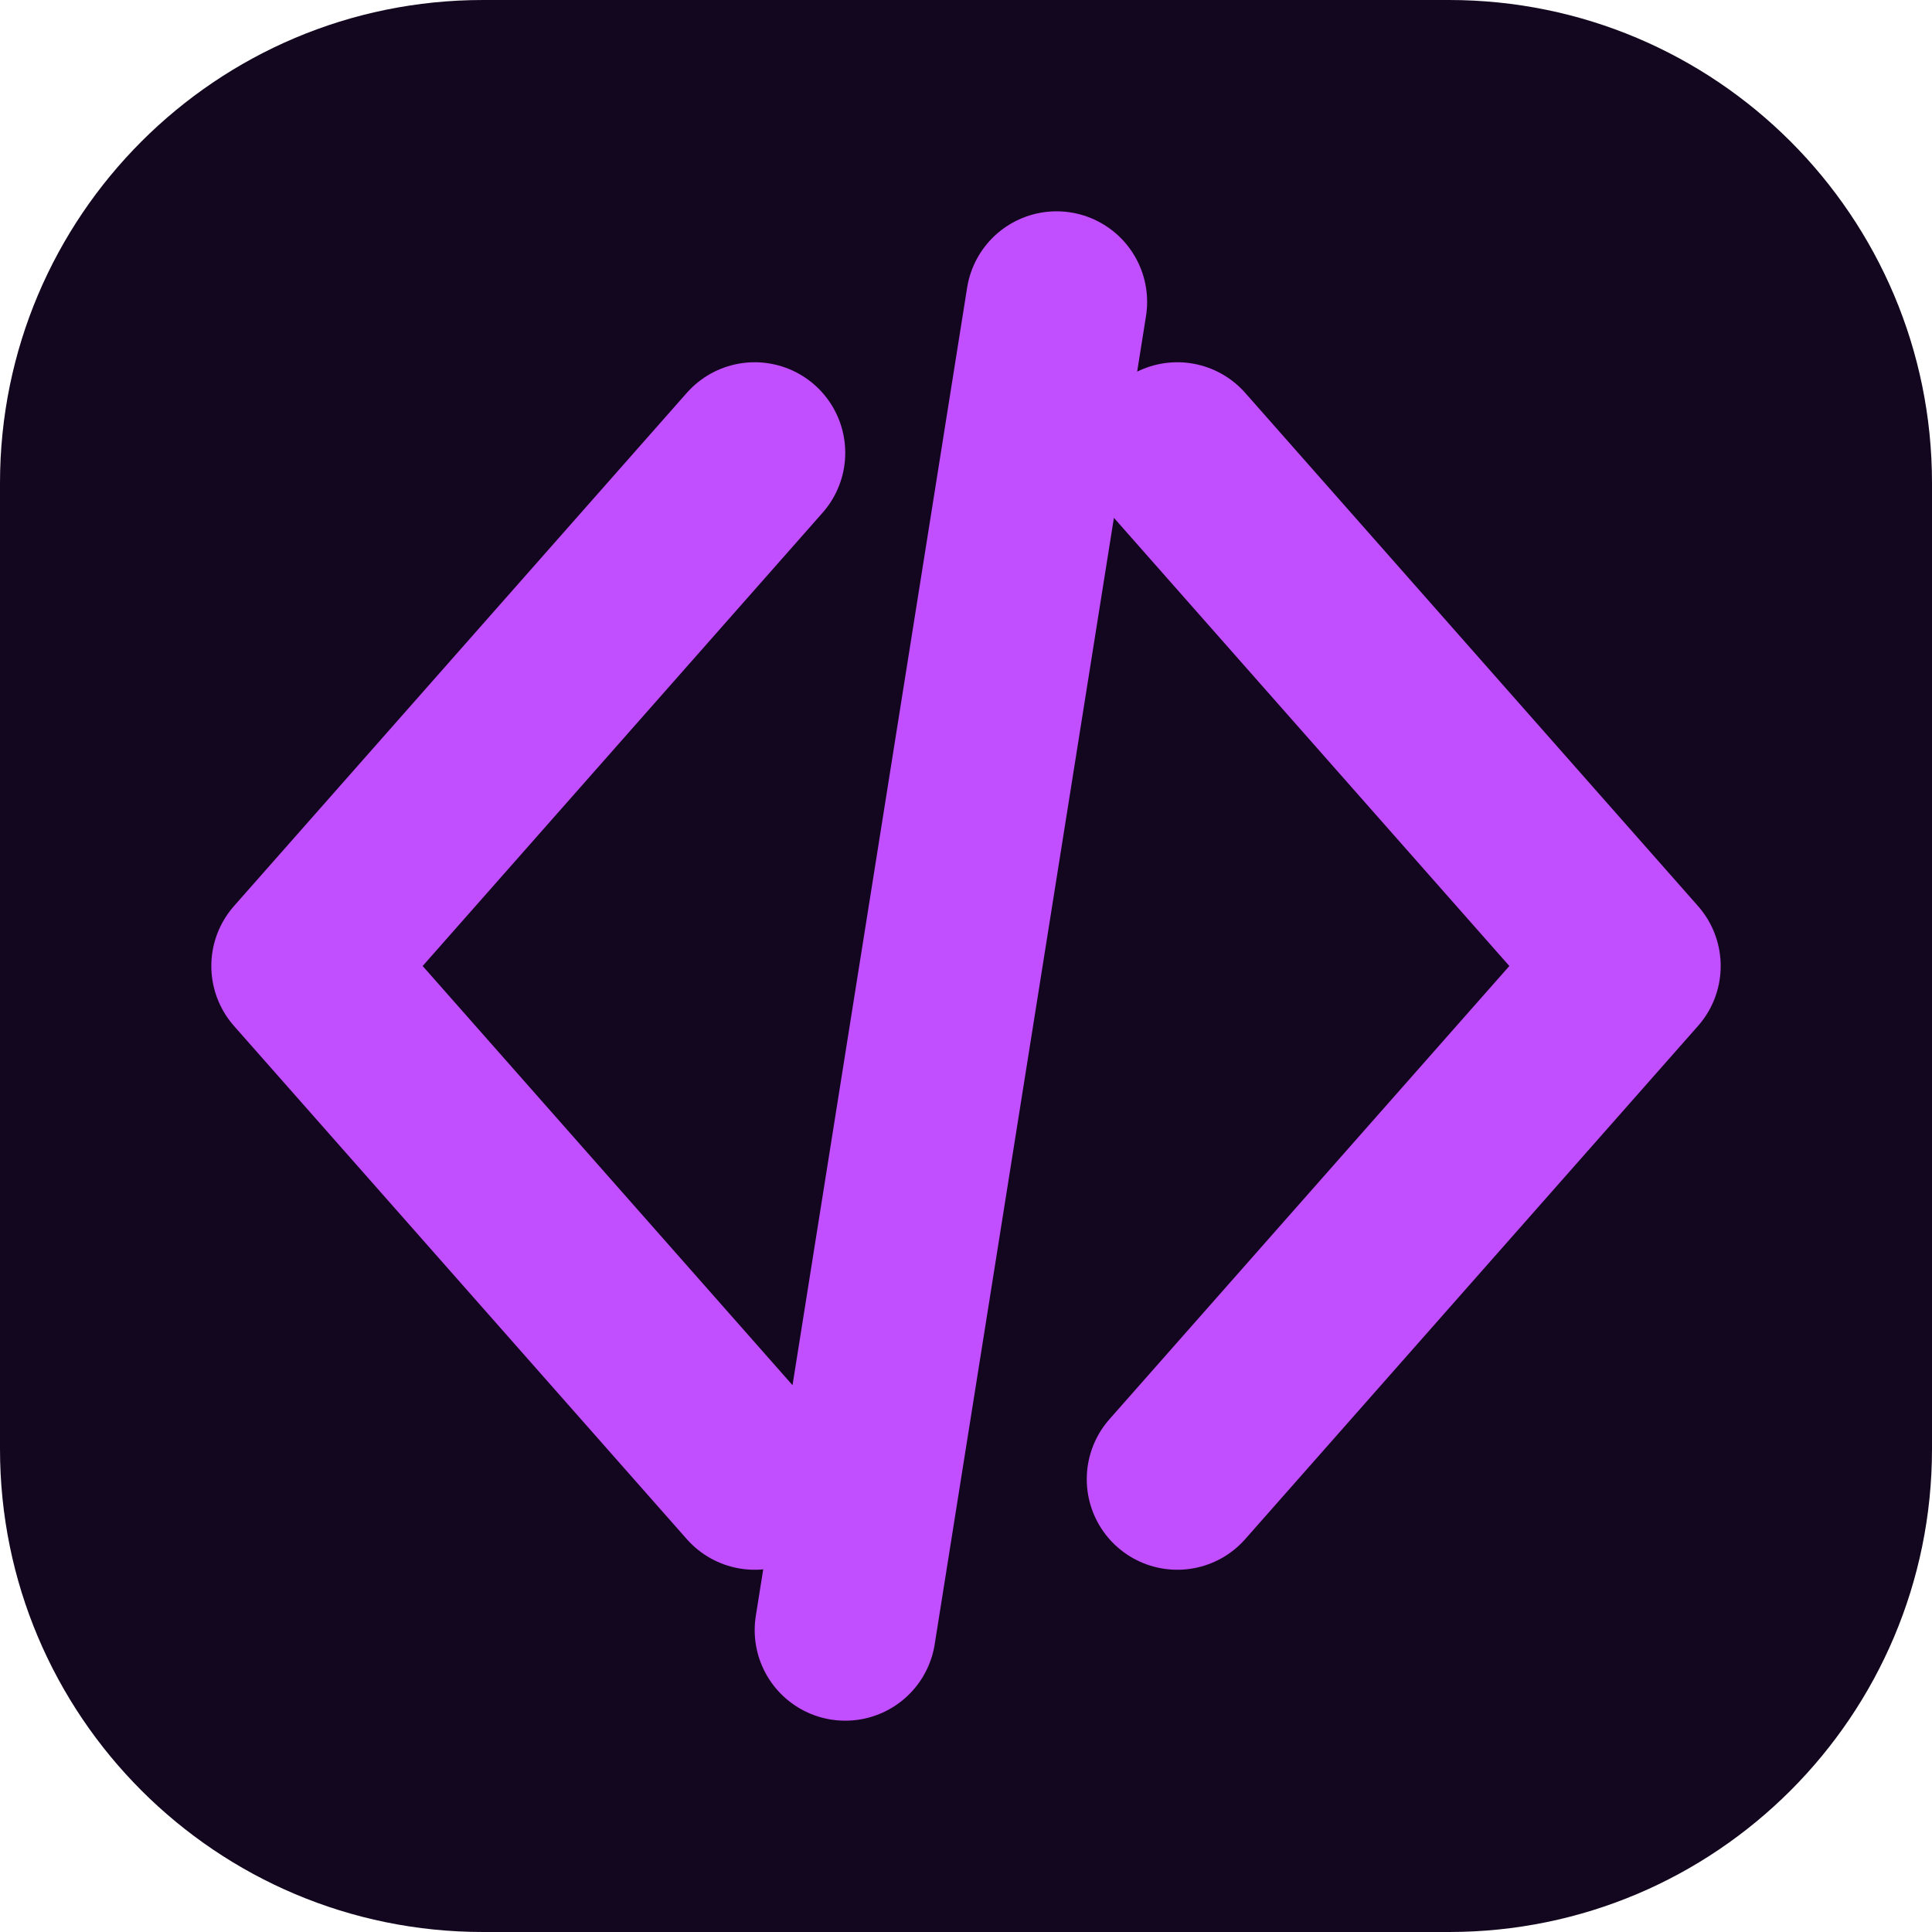
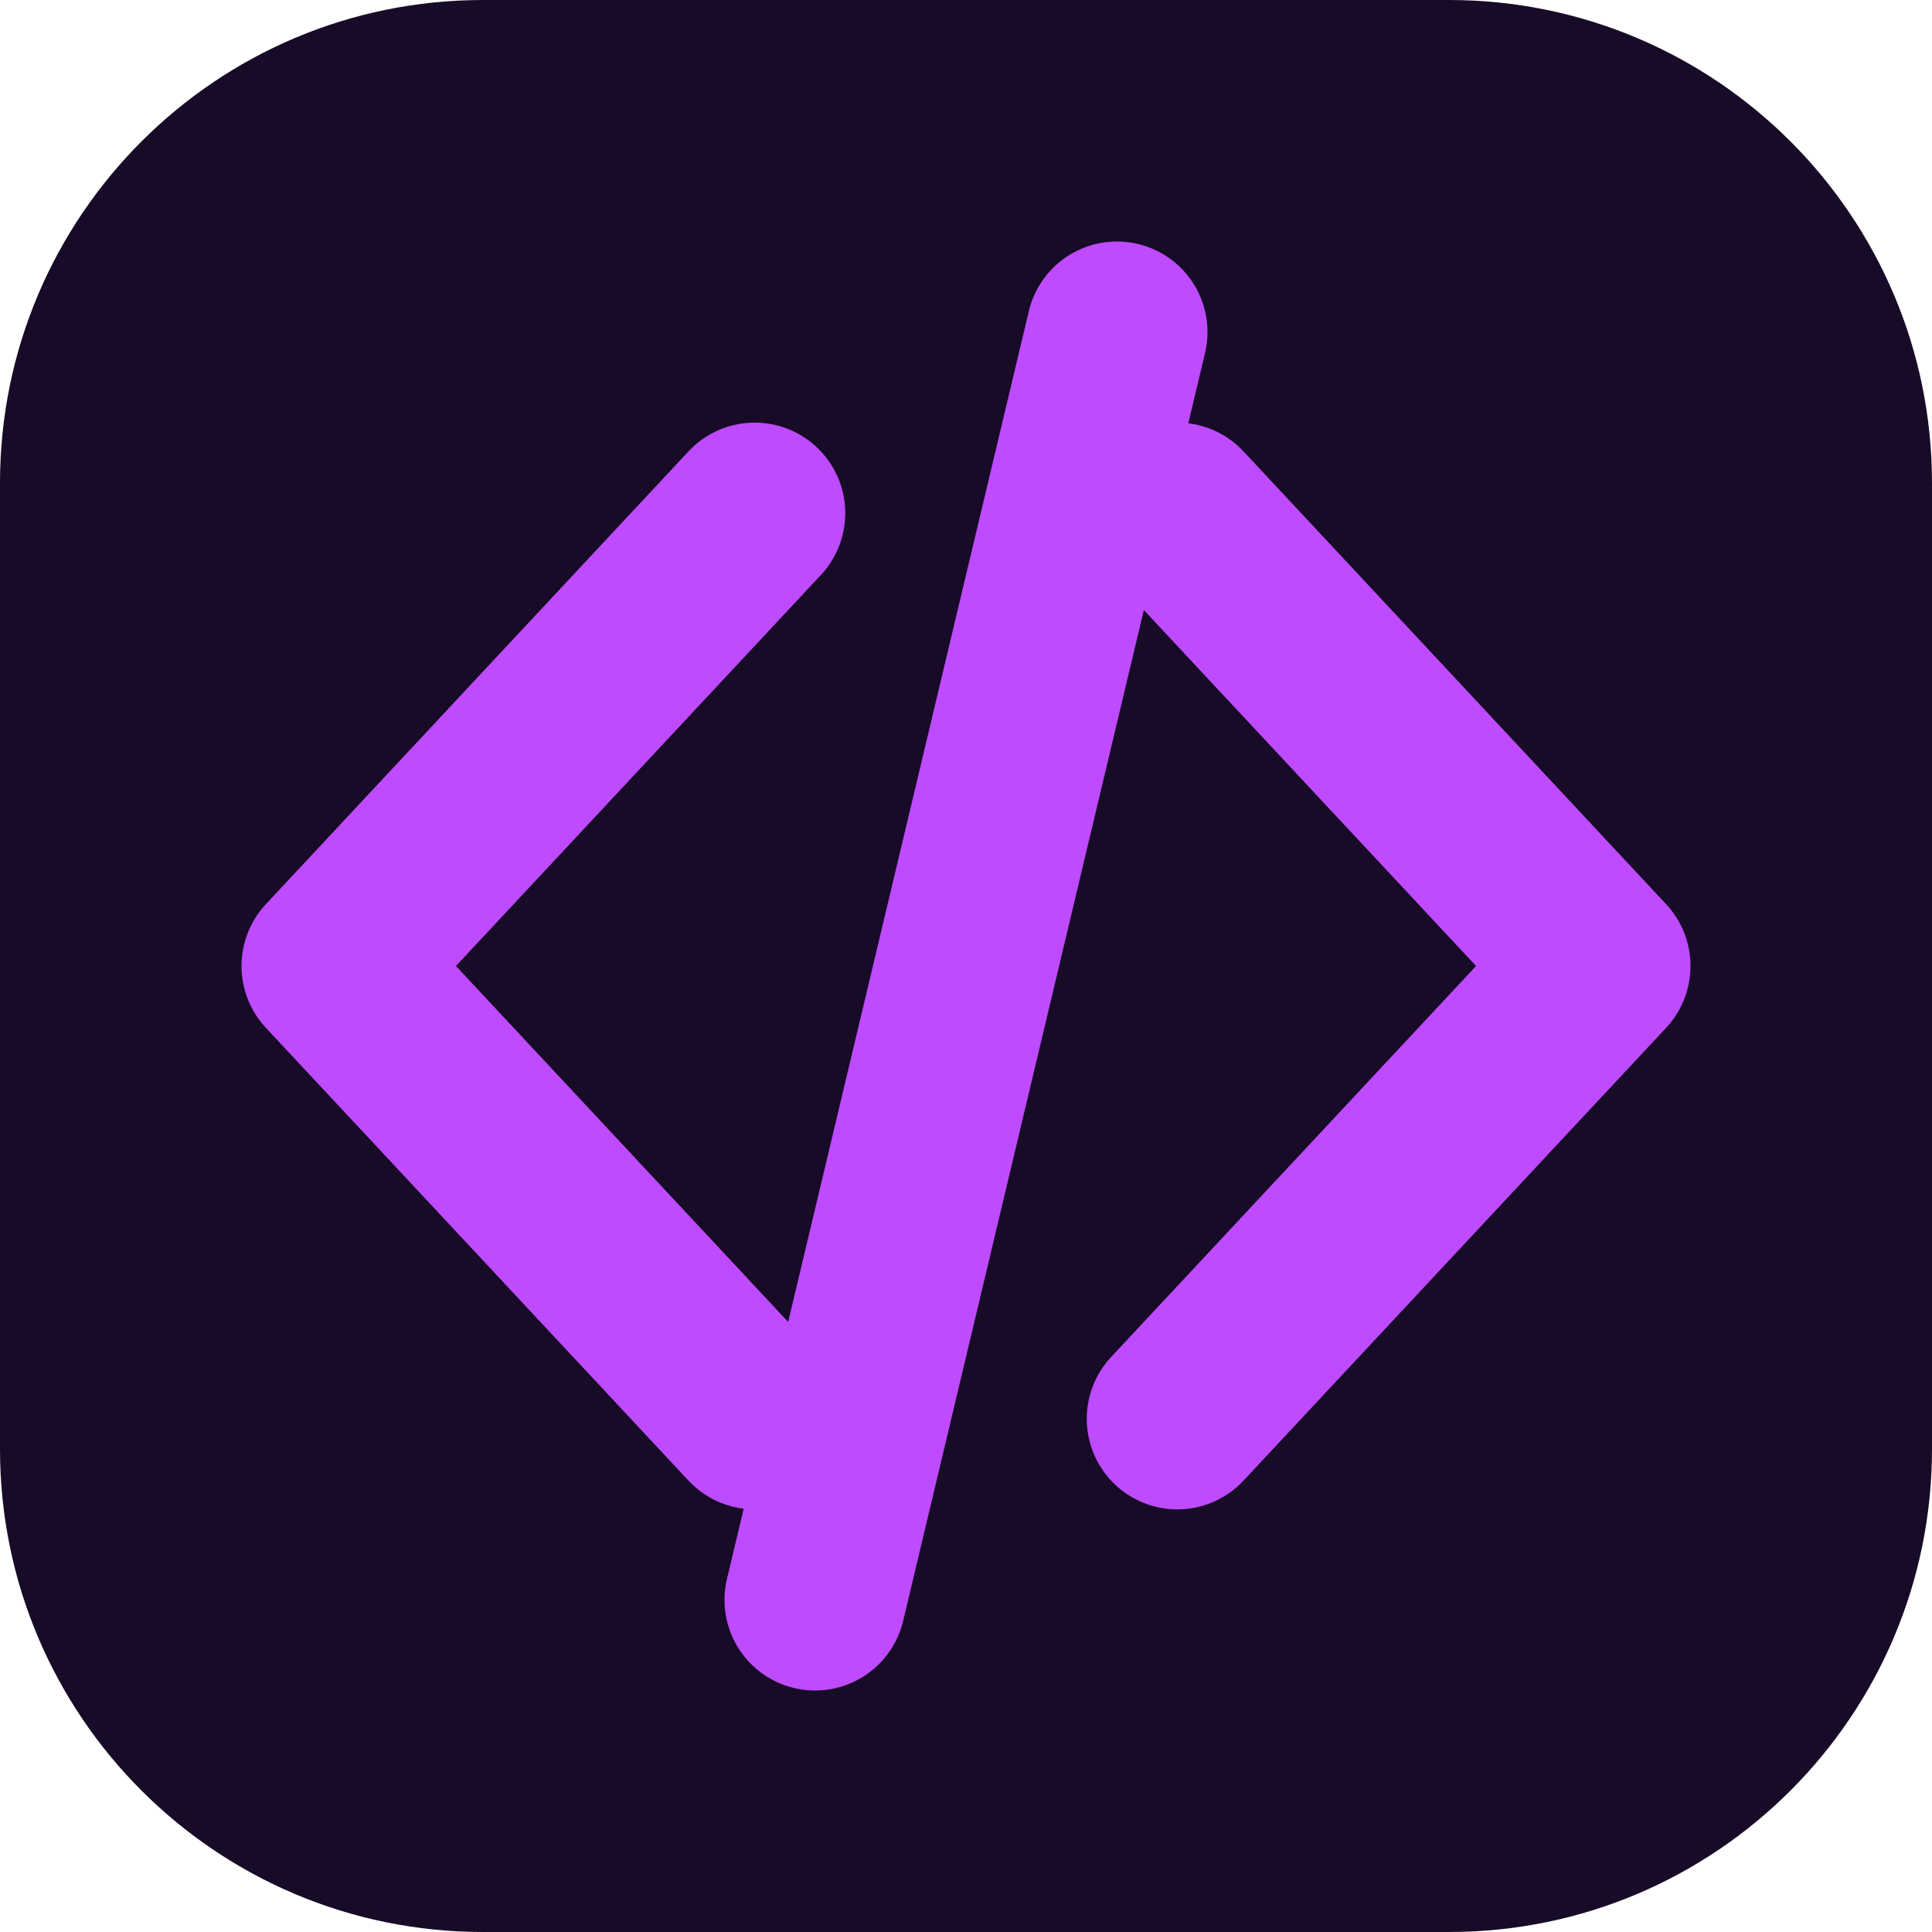
<svg xmlns="http://www.w3.org/2000/svg" viewBox="0 0 64 64">
-   <rect width="64" height="64" rx="16" fill="#13071f" />
-   <path d="M25 15 10 32l15 17M39 15l15 17-15 17M35 10l-7 44" stroke="#c14eff" stroke-width="6" fill="none" stroke-linecap="round" stroke-linejoin="round" />
+   <rect width="64" height="64" rx="16" fill="#170b27" />
+   <path d="M25 17 11 32l14 15M39 17l14 15-14 15M37 11 27 53" fill="none" stroke="#be4bff" stroke-width="6" stroke-linejoin="round" stroke-linecap="round" />
</svg>
